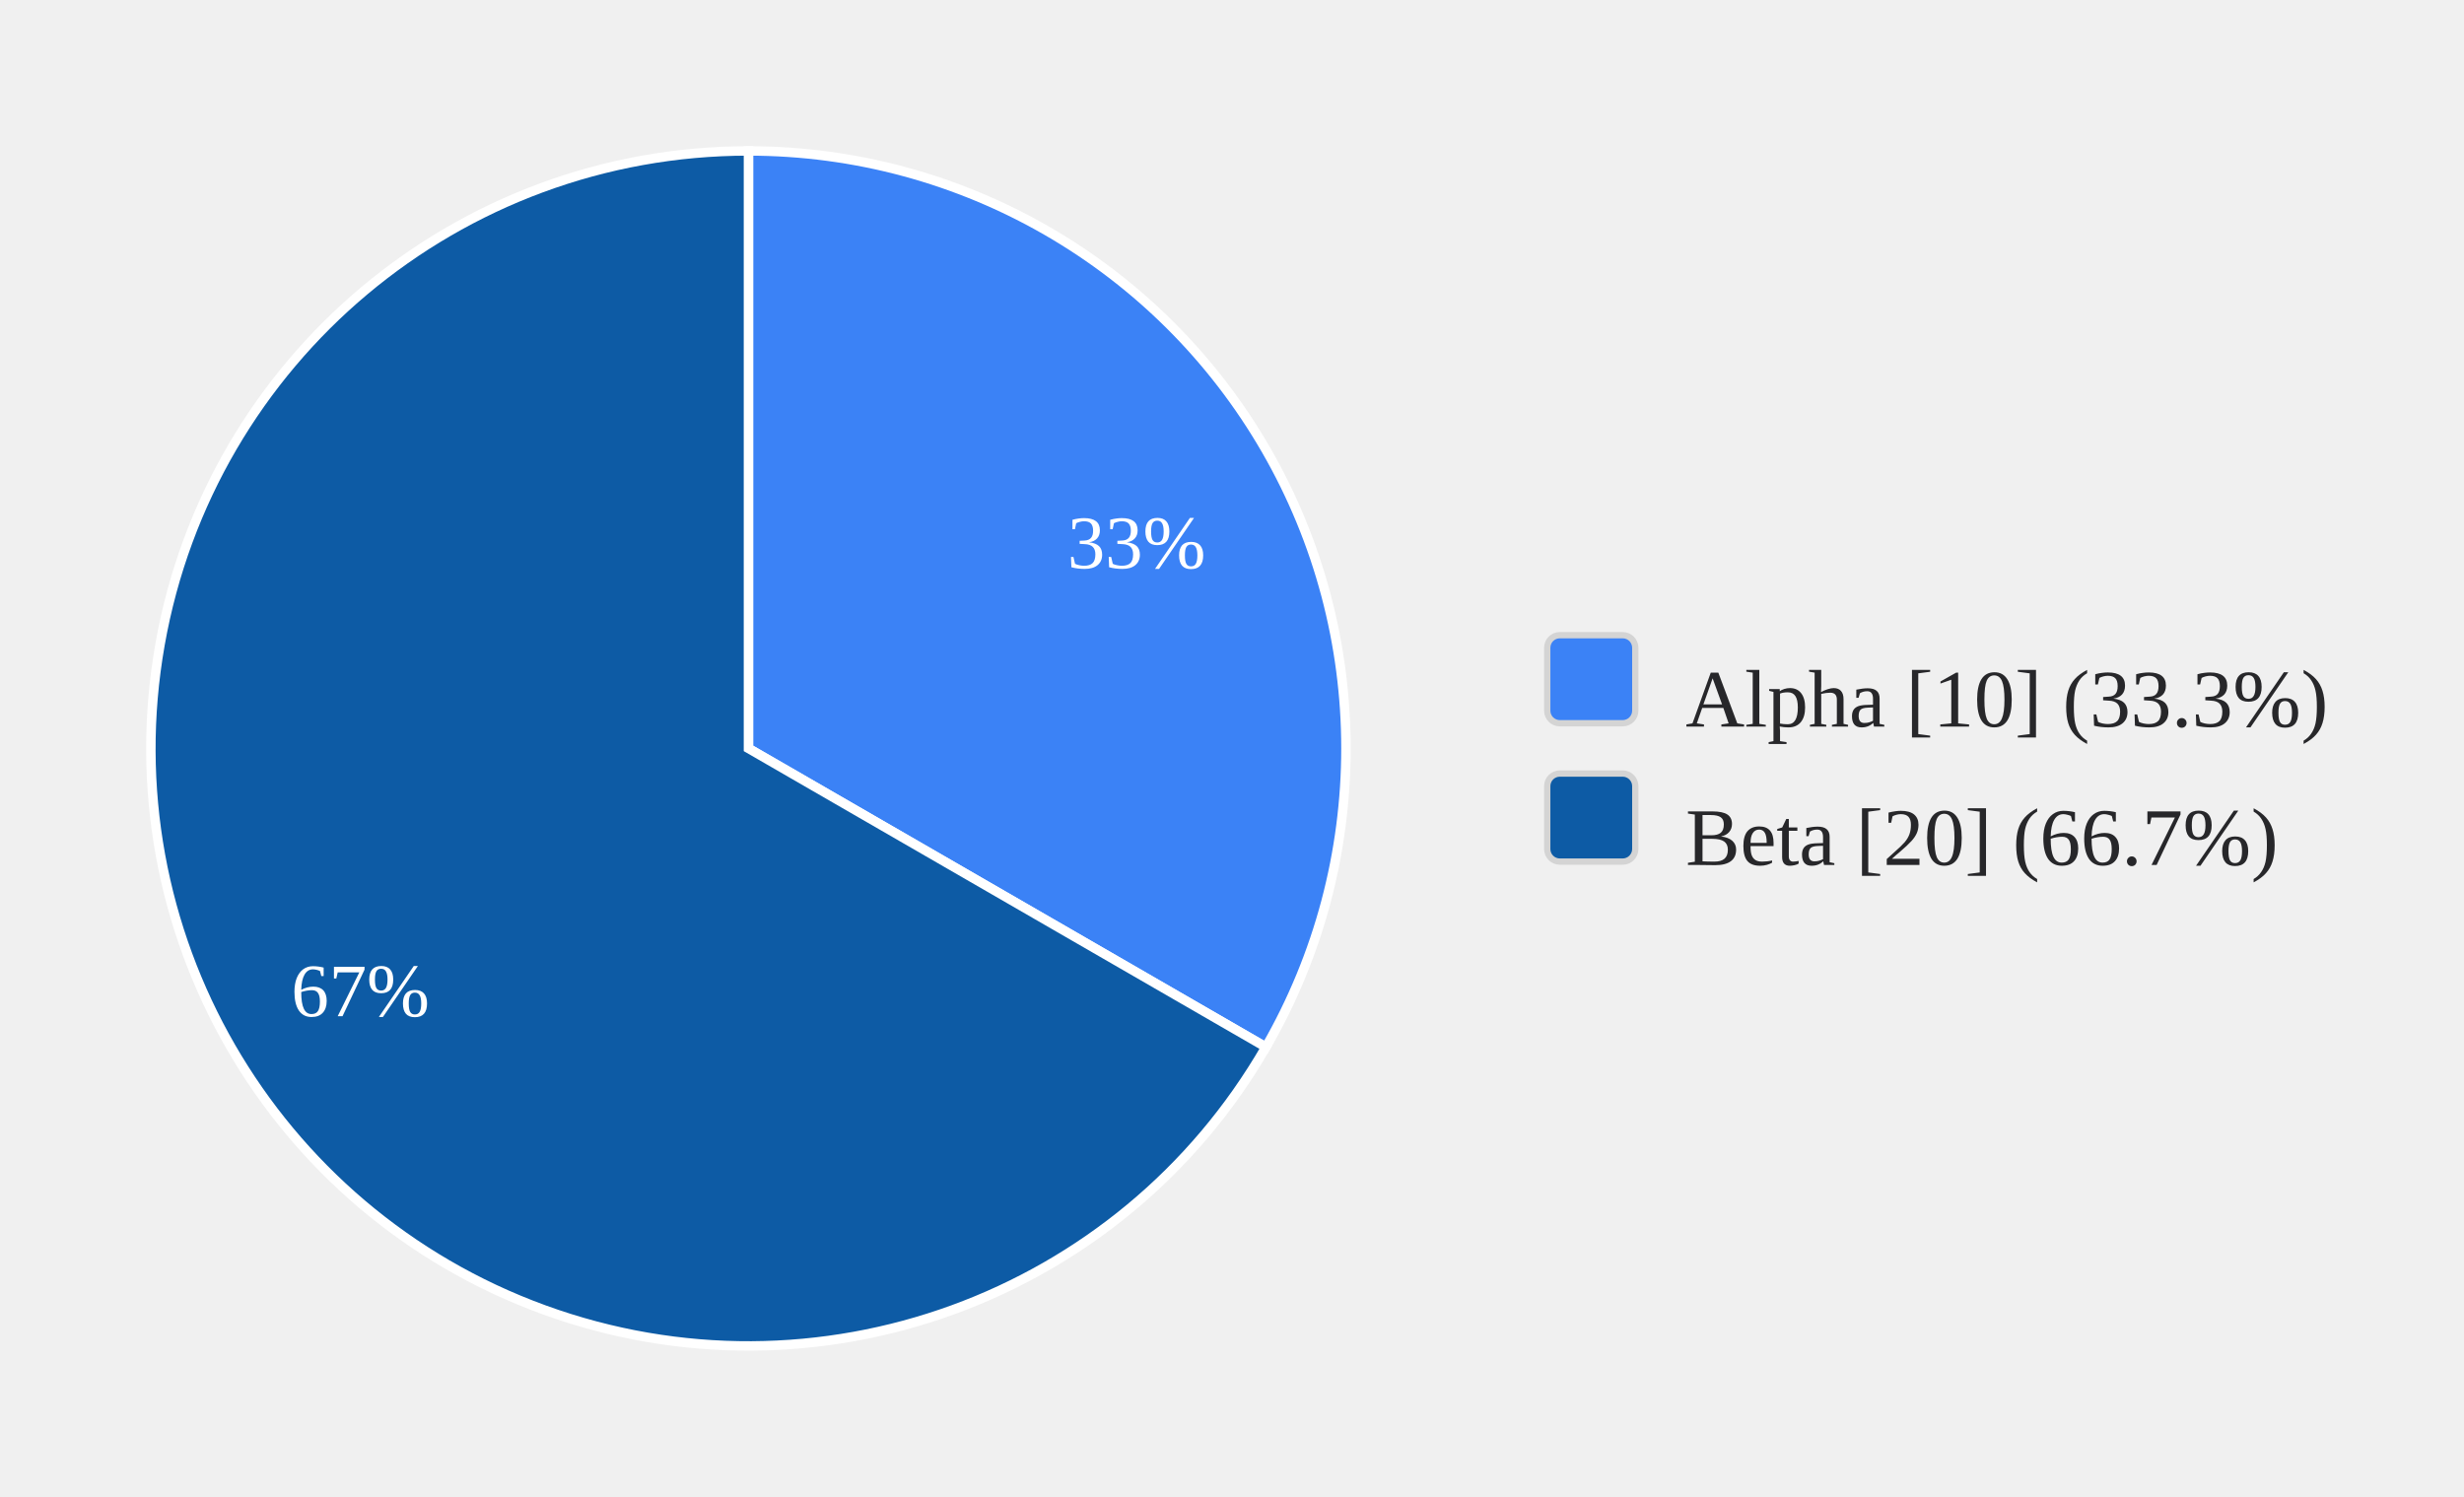
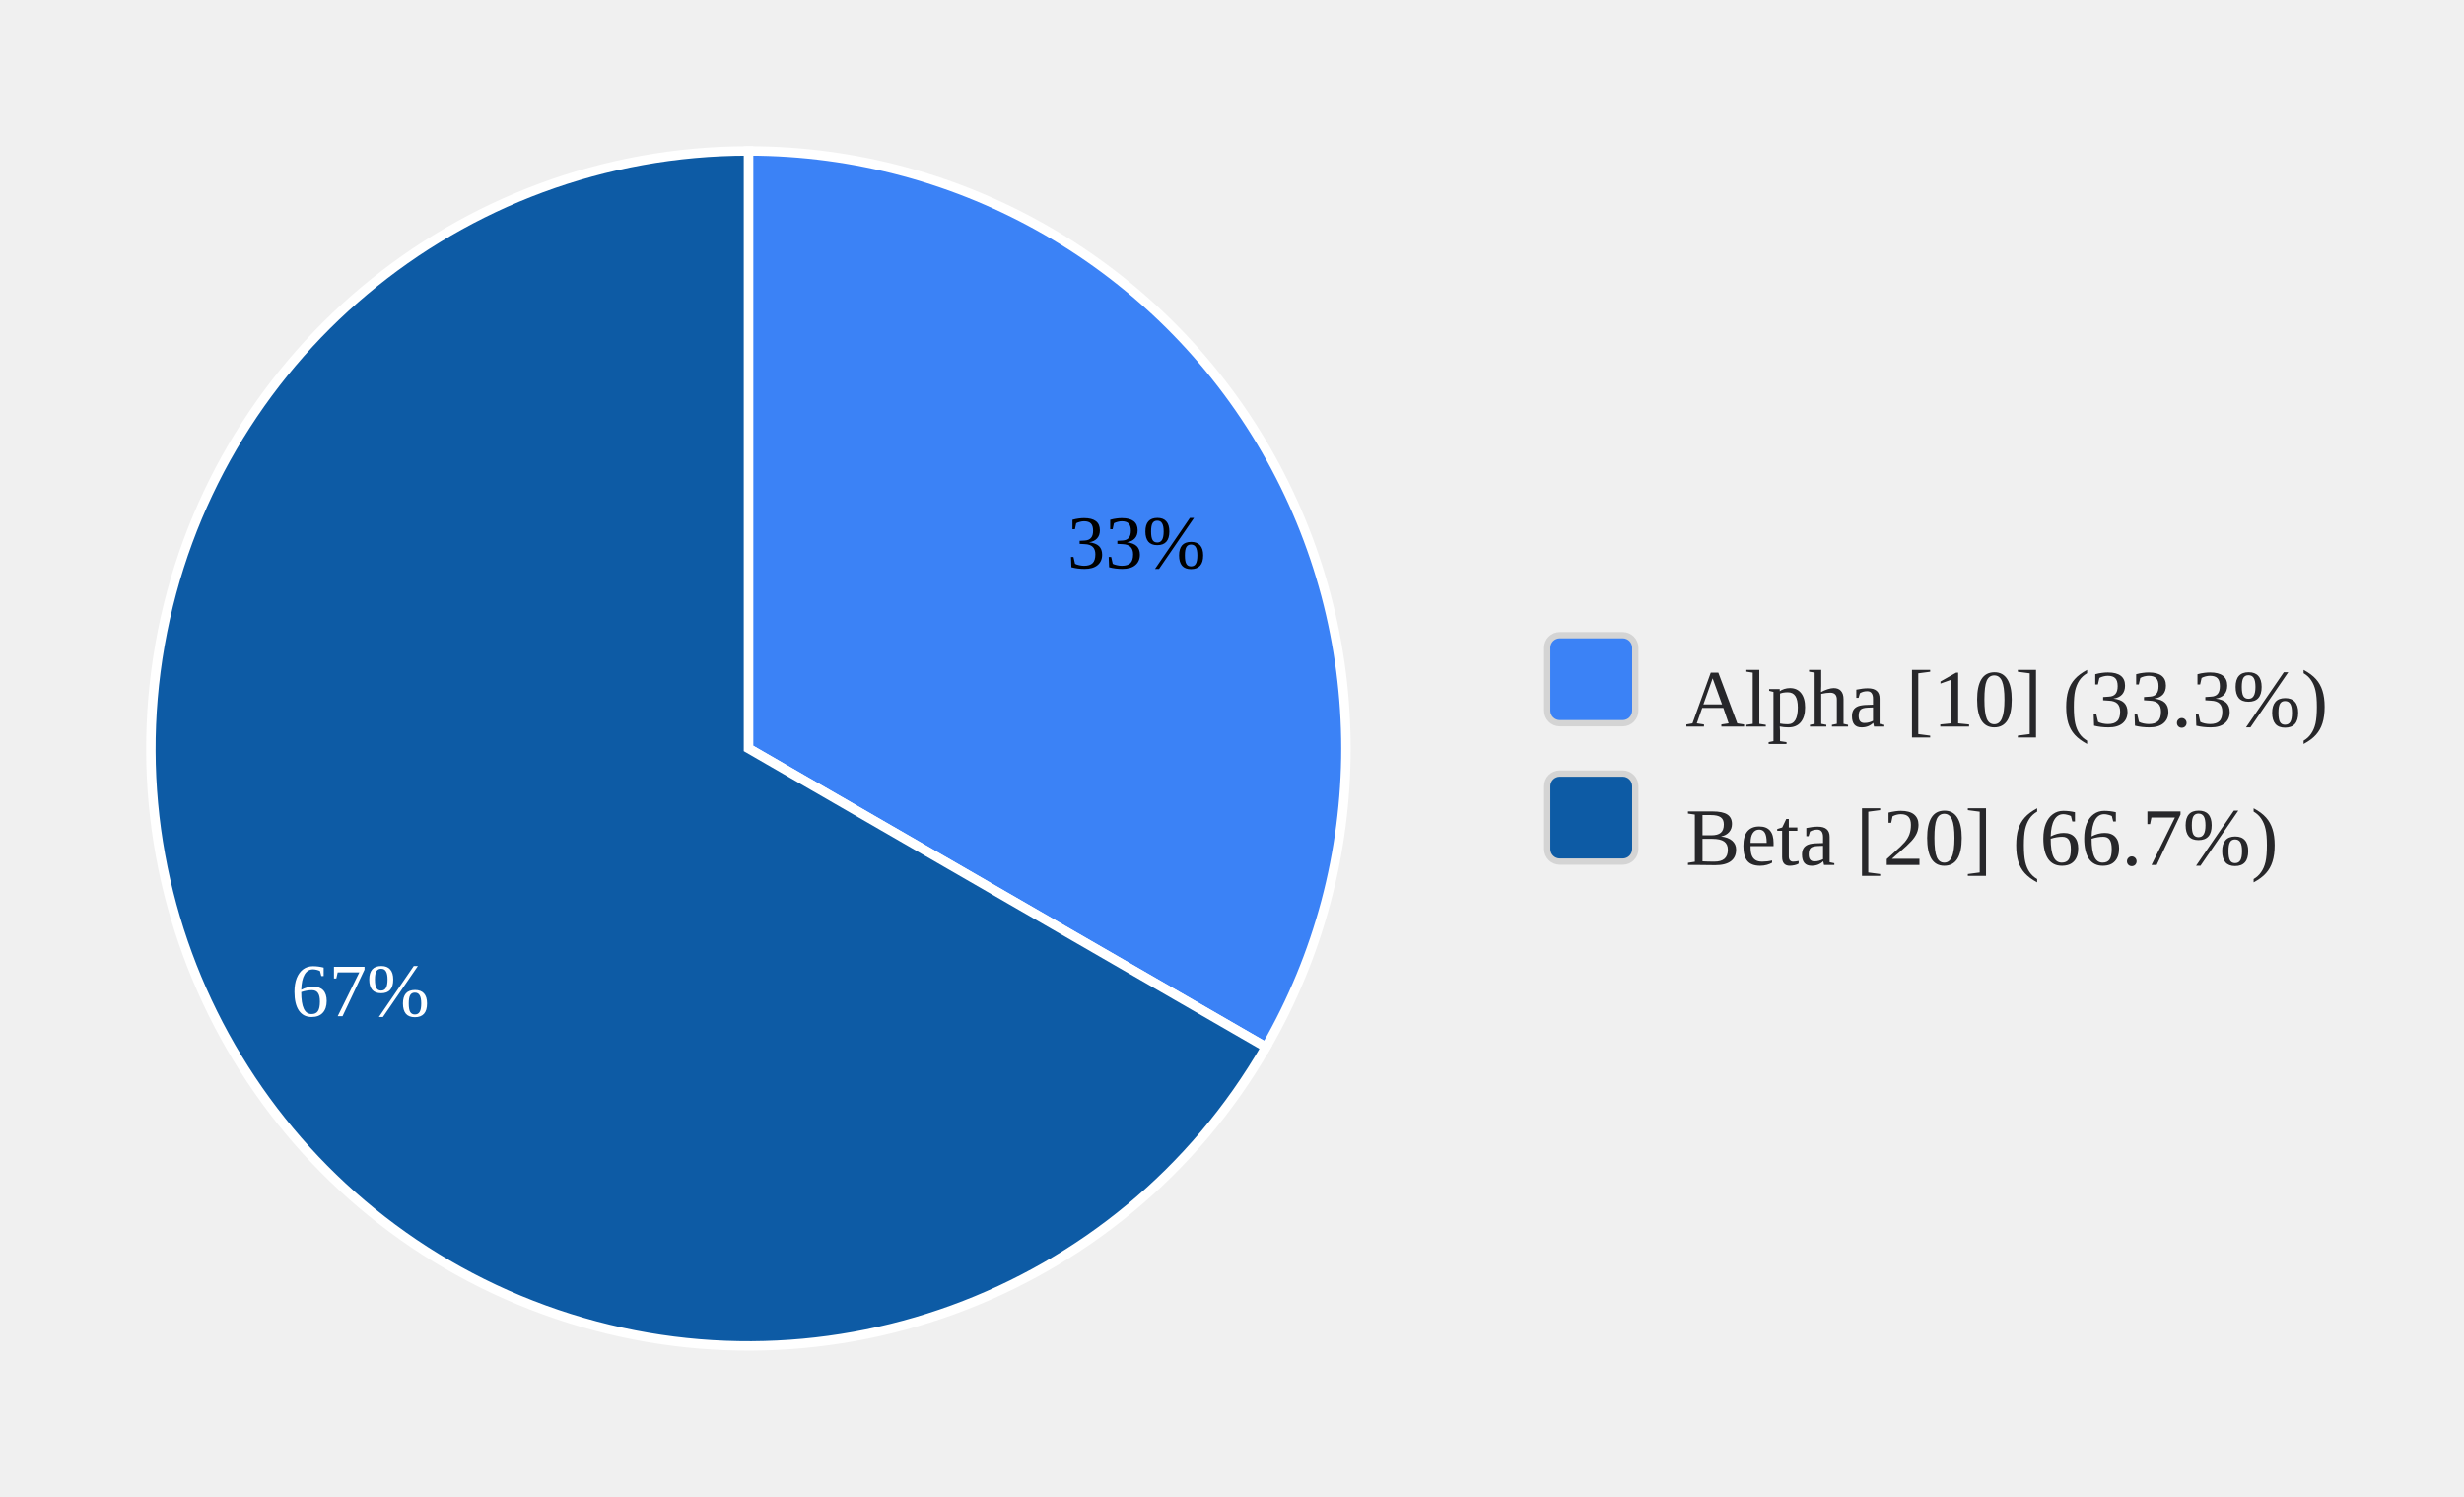
- <svg xmlns="http://www.w3.org/2000/svg" width="391.76" height="238" viewBox="0 0 391.76 238" style="--bg:#FFFFFF;--fg:#27272A;--font:Inter;background:#FFFFFF" aria-roledescription="pie chart" role="img">
+ <svg xmlns="http://www.w3.org/2000/svg" width="391.76" height="238" viewBox="0 0 391.76 238" style="--bg:#FFFFFF;--fg:#27272A;--font:Inter;background:#FFFFFF" aria-roledescription="pie chart" role="img" class="am-0g9ia1s18u9952">
  <style>
-   text { font-family: var(--font, 'Inter'), system-ui, sans-serif; }
-   svg {
+   .am-0g9ia1s18u9952 text { font-family: var(--font, 'Inter'), system-ui, sans-serif; }
+   svg.am-0g9ia1s18u9952 {
    /* Derived from --bg and --fg (overridable via --line, --accent, etc.) */
    --_text:          #27272A;
    --_text-sec:      #575759;
    --_text-muted:    #707072;
    --_text-faint:    #8a8a8c;
    --_line:          #939395;
    --_arrow:         #47474a;
    --_node-fill:     #f9f9f9;
    --_node-stroke:   #d4d4d4;
    --_group-fill:    #FFFFFF;
    --_group-hdr:     #f4f4f4;
    --_inner-stroke:  #e5e5e5;
    --_key-badge:     #e9e9ea;
  }
</style>
  <style>
-   .pie-slice { stroke: #FFFFFF; stroke-width: 1.5; }
-   .pie-slice.highlighted { stroke: #27272A; stroke-width: 2.5; opacity: 1; }
-   .pie-slice.highlighted-on-hover:hover { stroke: #27272A; stroke-width: 2.5; opacity: 1; }
-   .pie-legend-swatch { stroke: #d4d4d4; stroke-width: 1; }
-   .pie-legend-text { fill: #27272A; }
-   .pie-title { fill: #27272A; }
-   .pie-slice.pie-dim { opacity: 0.4; }
-   .pie-legend-swatch.pie-dim { opacity: 0.4; }
+   .am-0g9ia1s18u9952 .pie-slice { stroke: #FFFFFF; stroke-width: 1.5; }
+   .am-0g9ia1s18u9952 .pie-slice.highlighted { stroke: #27272A; stroke-width: 2.5; opacity: 1; }
+   .am-0g9ia1s18u9952 .pie-slice.highlighted-on-hover:hover { stroke: #27272A; stroke-width: 2.5; opacity: 1; }
+   .am-0g9ia1s18u9952 .pie-legend-swatch { stroke: #d4d4d4; stroke-width: 1; }
+   .am-0g9ia1s18u9952 .pie-legend-text { fill: #27272A; }
+   .am-0g9ia1s18u9952 .pie-title { fill: #27272A; }
+   .am-0g9ia1s18u9952 .pie-slice.pie-dim { opacity: 0.4; }
+   .am-0g9ia1s18u9952 .pie-legend-swatch.pie-dim { opacity: 0.4; }
</style>
  <path class="pie-slice" d="M 119 119 L 119 24 A 95 95 0 0 1 201.27 166.5 Z" fill="#3b82f6" data-label="Alpha" data-value="10" data-percent="33.3%" data-id="slice:Alpha" data-role="pie-slice" />
  <path class="pie-slice" d="M 119 119 L 201.27 166.5 A 95 95 0 1 1 119 24 Z" fill="#0d5ba5" data-label="Beta" data-value="20" data-percent="66.7%" data-id="slice:Beta" data-role="pie-slice" />
-   <text x="180.7" y="83.38" class="pie-slice-label" text-anchor="middle" dominant-baseline="middle" font-size="12" font-weight="500" fill="#FFFFFF" dy="4.2" textLength="23.688" lengthAdjust="spacingAndGlyphs" data-font-metrics="deterministic-fit">33%</text>
+   <text x="180.7" y="83.38" class="pie-slice-label" text-anchor="middle" dominant-baseline="middle" font-size="12" font-weight="500" fill="#000000" dy="4.2" textLength="23.688" lengthAdjust="spacingAndGlyphs" data-font-metrics="deterministic-fit">33%</text>
  <text x="57.3" y="154.63" class="pie-slice-label" text-anchor="middle" dominant-baseline="middle" font-size="12" font-weight="500" fill="#FFFFFF" dy="4.2" textLength="23.688" lengthAdjust="spacingAndGlyphs" data-font-metrics="deterministic-fit">67%</text>
  <rect class="pie-legend-swatch" x="246" y="101" width="14" height="14" rx="2" ry="2" fill="#3b82f6" />
  <text x="268" y="108" class="pie-legend-text" text-anchor="start" dominant-baseline="middle" font-size="13" font-weight="500" dy="4.55" textLength="99.762" lengthAdjust="spacingAndGlyphs" data-font-metrics="deterministic-fit">Alpha [10] (33.3%)</text>
  <rect class="pie-legend-swatch" x="246" y="123" width="14" height="14" rx="2" ry="2" fill="#0d5ba5" />
  <text x="268" y="130" class="pie-legend-text" text-anchor="start" dominant-baseline="middle" font-size="13" font-weight="500" dy="4.55" textLength="96.798" lengthAdjust="spacingAndGlyphs" data-font-metrics="deterministic-fit">Beta [20] (66.7%)</text>
</svg>
